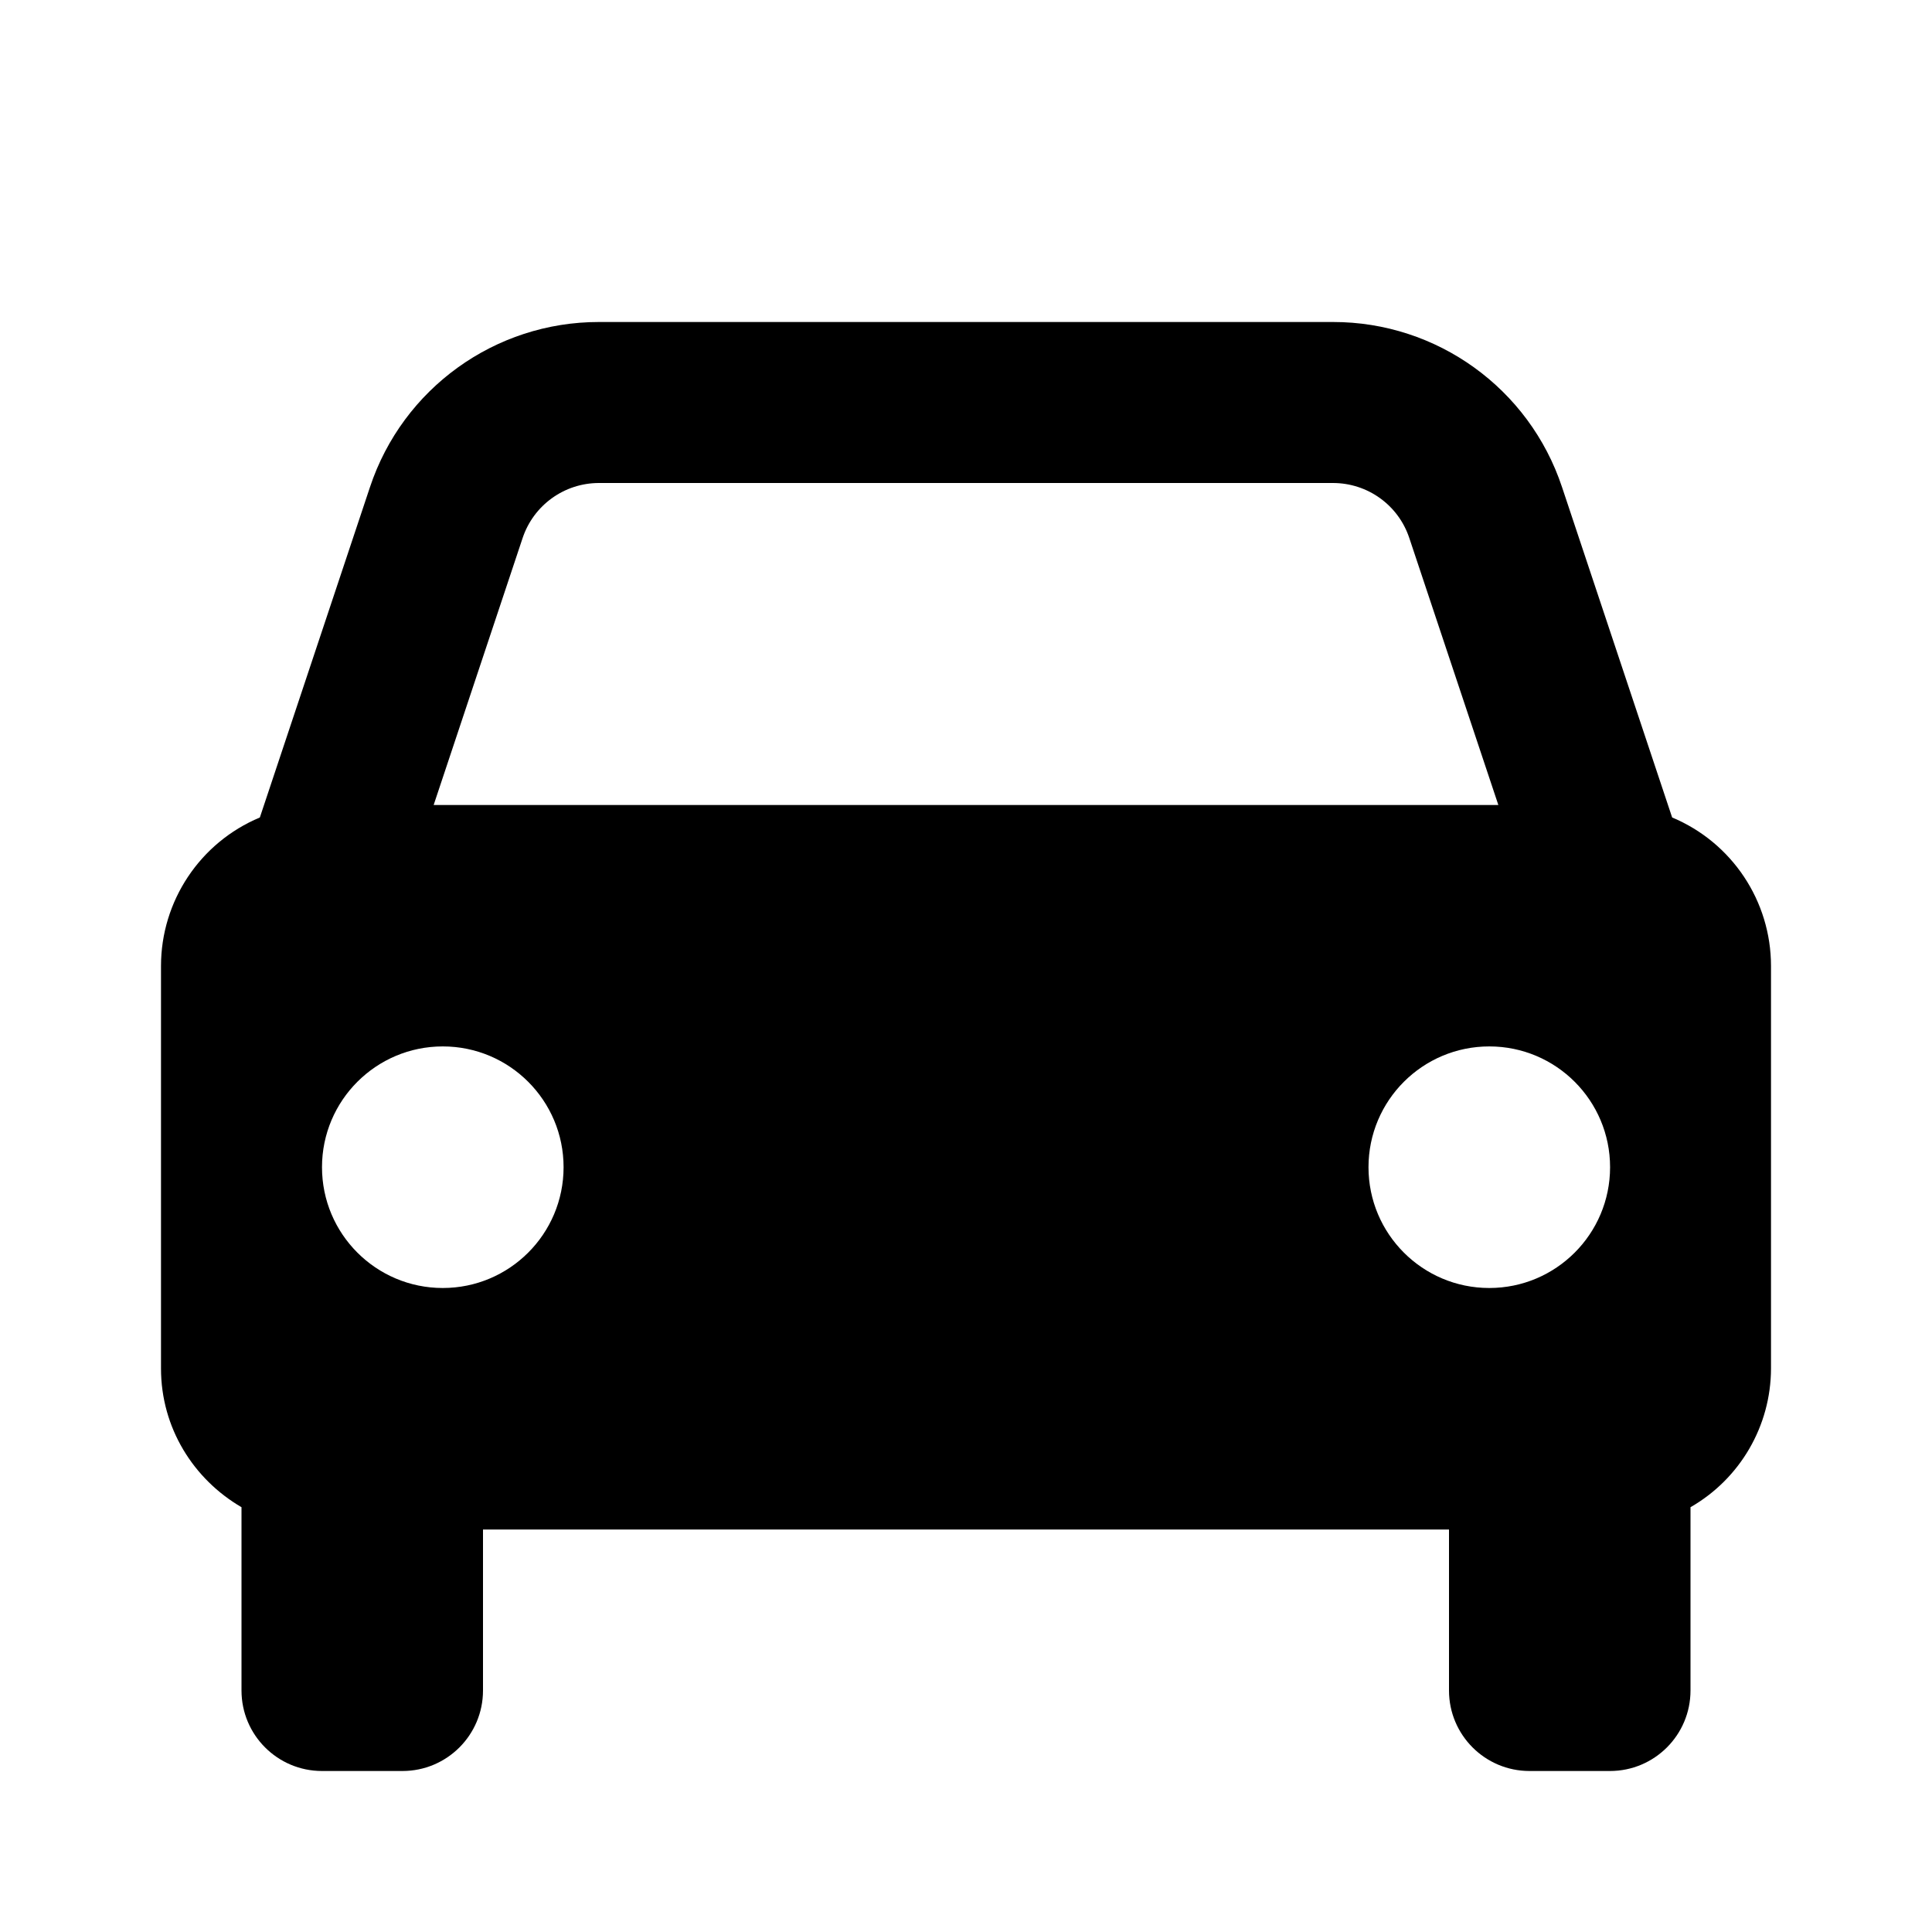
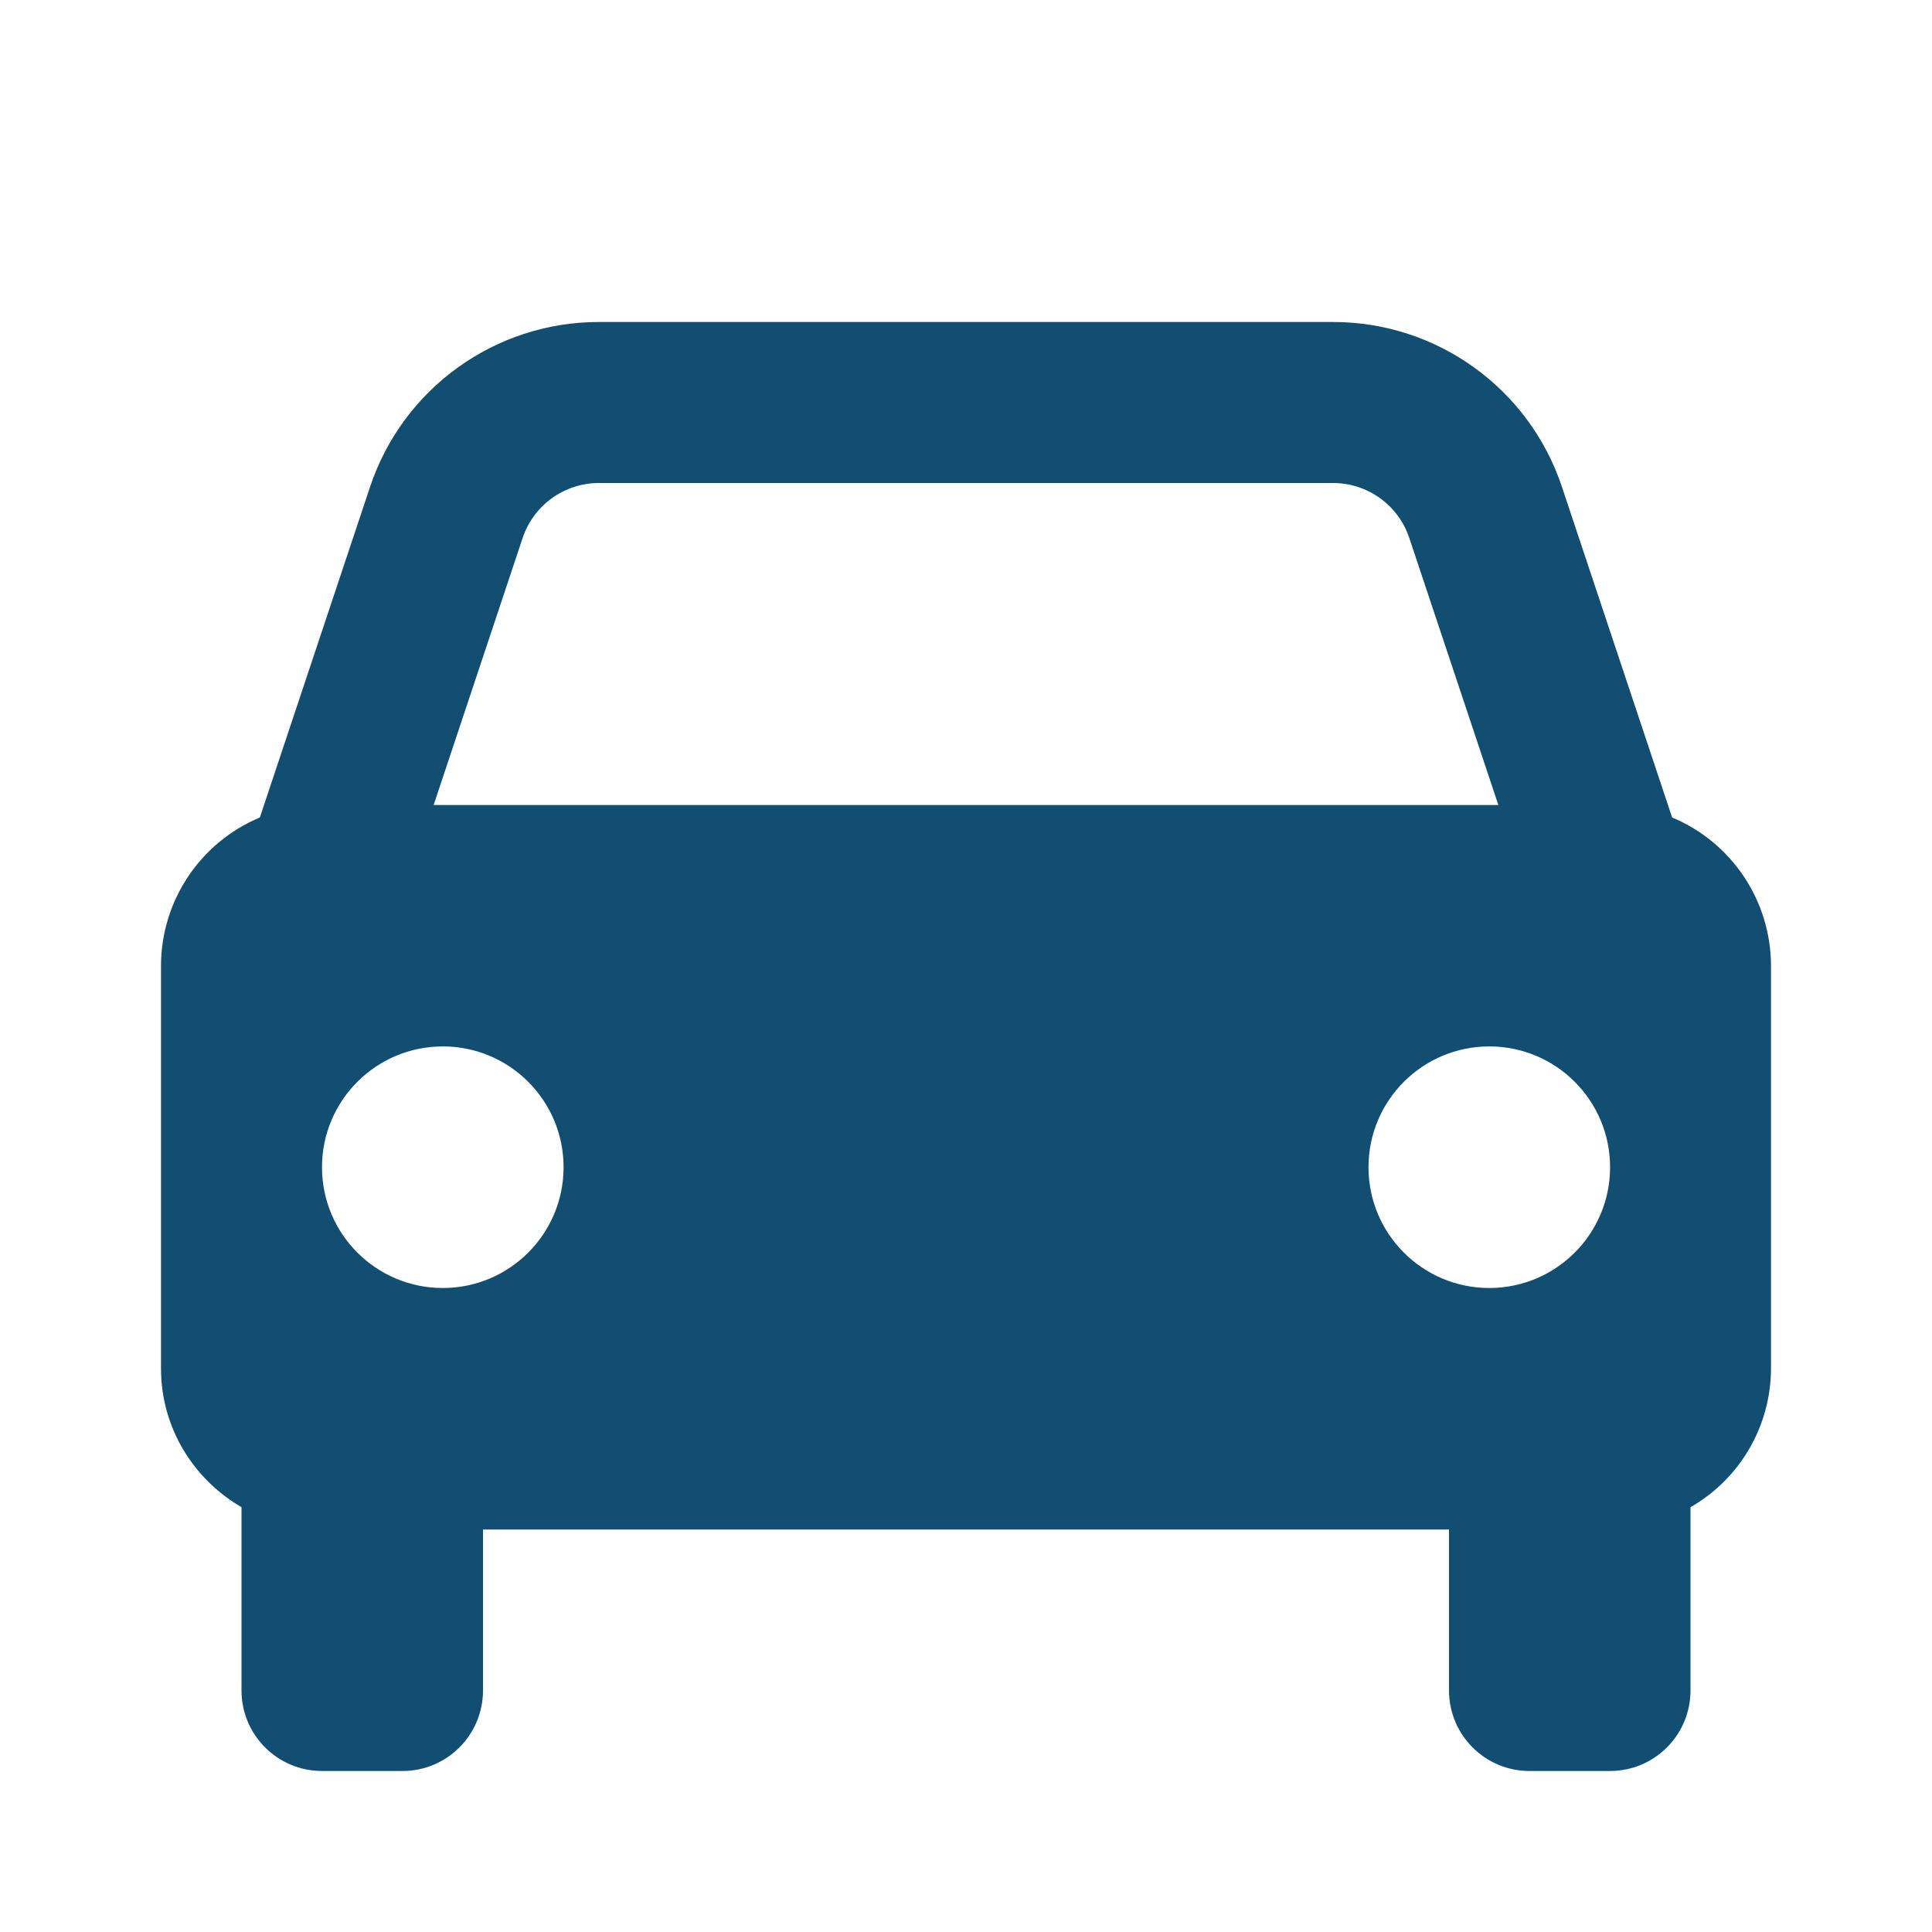
- <svg xmlns="http://www.w3.org/2000/svg" width="24" height="24" viewBox="0 0 24 24" style="fill: rgba(0, 0, 0, 1);transform: ;msFilter:;">
+ <svg xmlns="http://www.w3.org/2000/svg" width="40" height="40" viewBox="0 0 24 24" style="fill: #124d72;transform: ;msFilter:;">
  <path d="m20.772 10.155-1.368-4.104A2.995 2.995 0 0 0 16.559 4H7.441a2.995 2.995 0 0 0-2.845 2.051l-1.368 4.104A2 2 0 0 0 2 12v5c0 .738.404 1.376 1 1.723V21a1 1 0 0 0 1 1h1a1 1 0 0 0 1-1v-2h12v2a1 1 0 0 0 1 1h1a1 1 0 0 0 1-1v-2.277A1.99 1.99 0 0 0 22 17v-5a2 2 0 0 0-1.228-1.845zM7.441 6h9.117c.431 0 .813.274.949.684L18.613 10H5.387l1.105-3.316A1 1 0 0 1 7.441 6zM5.5 16a1.5 1.5 0 1 1 .001-3.001A1.5 1.5 0 0 1 5.5 16zm13 0a1.5 1.5 0 1 1 .001-3.001A1.5 1.5 0 0 1 18.5 16z" />
</svg>
